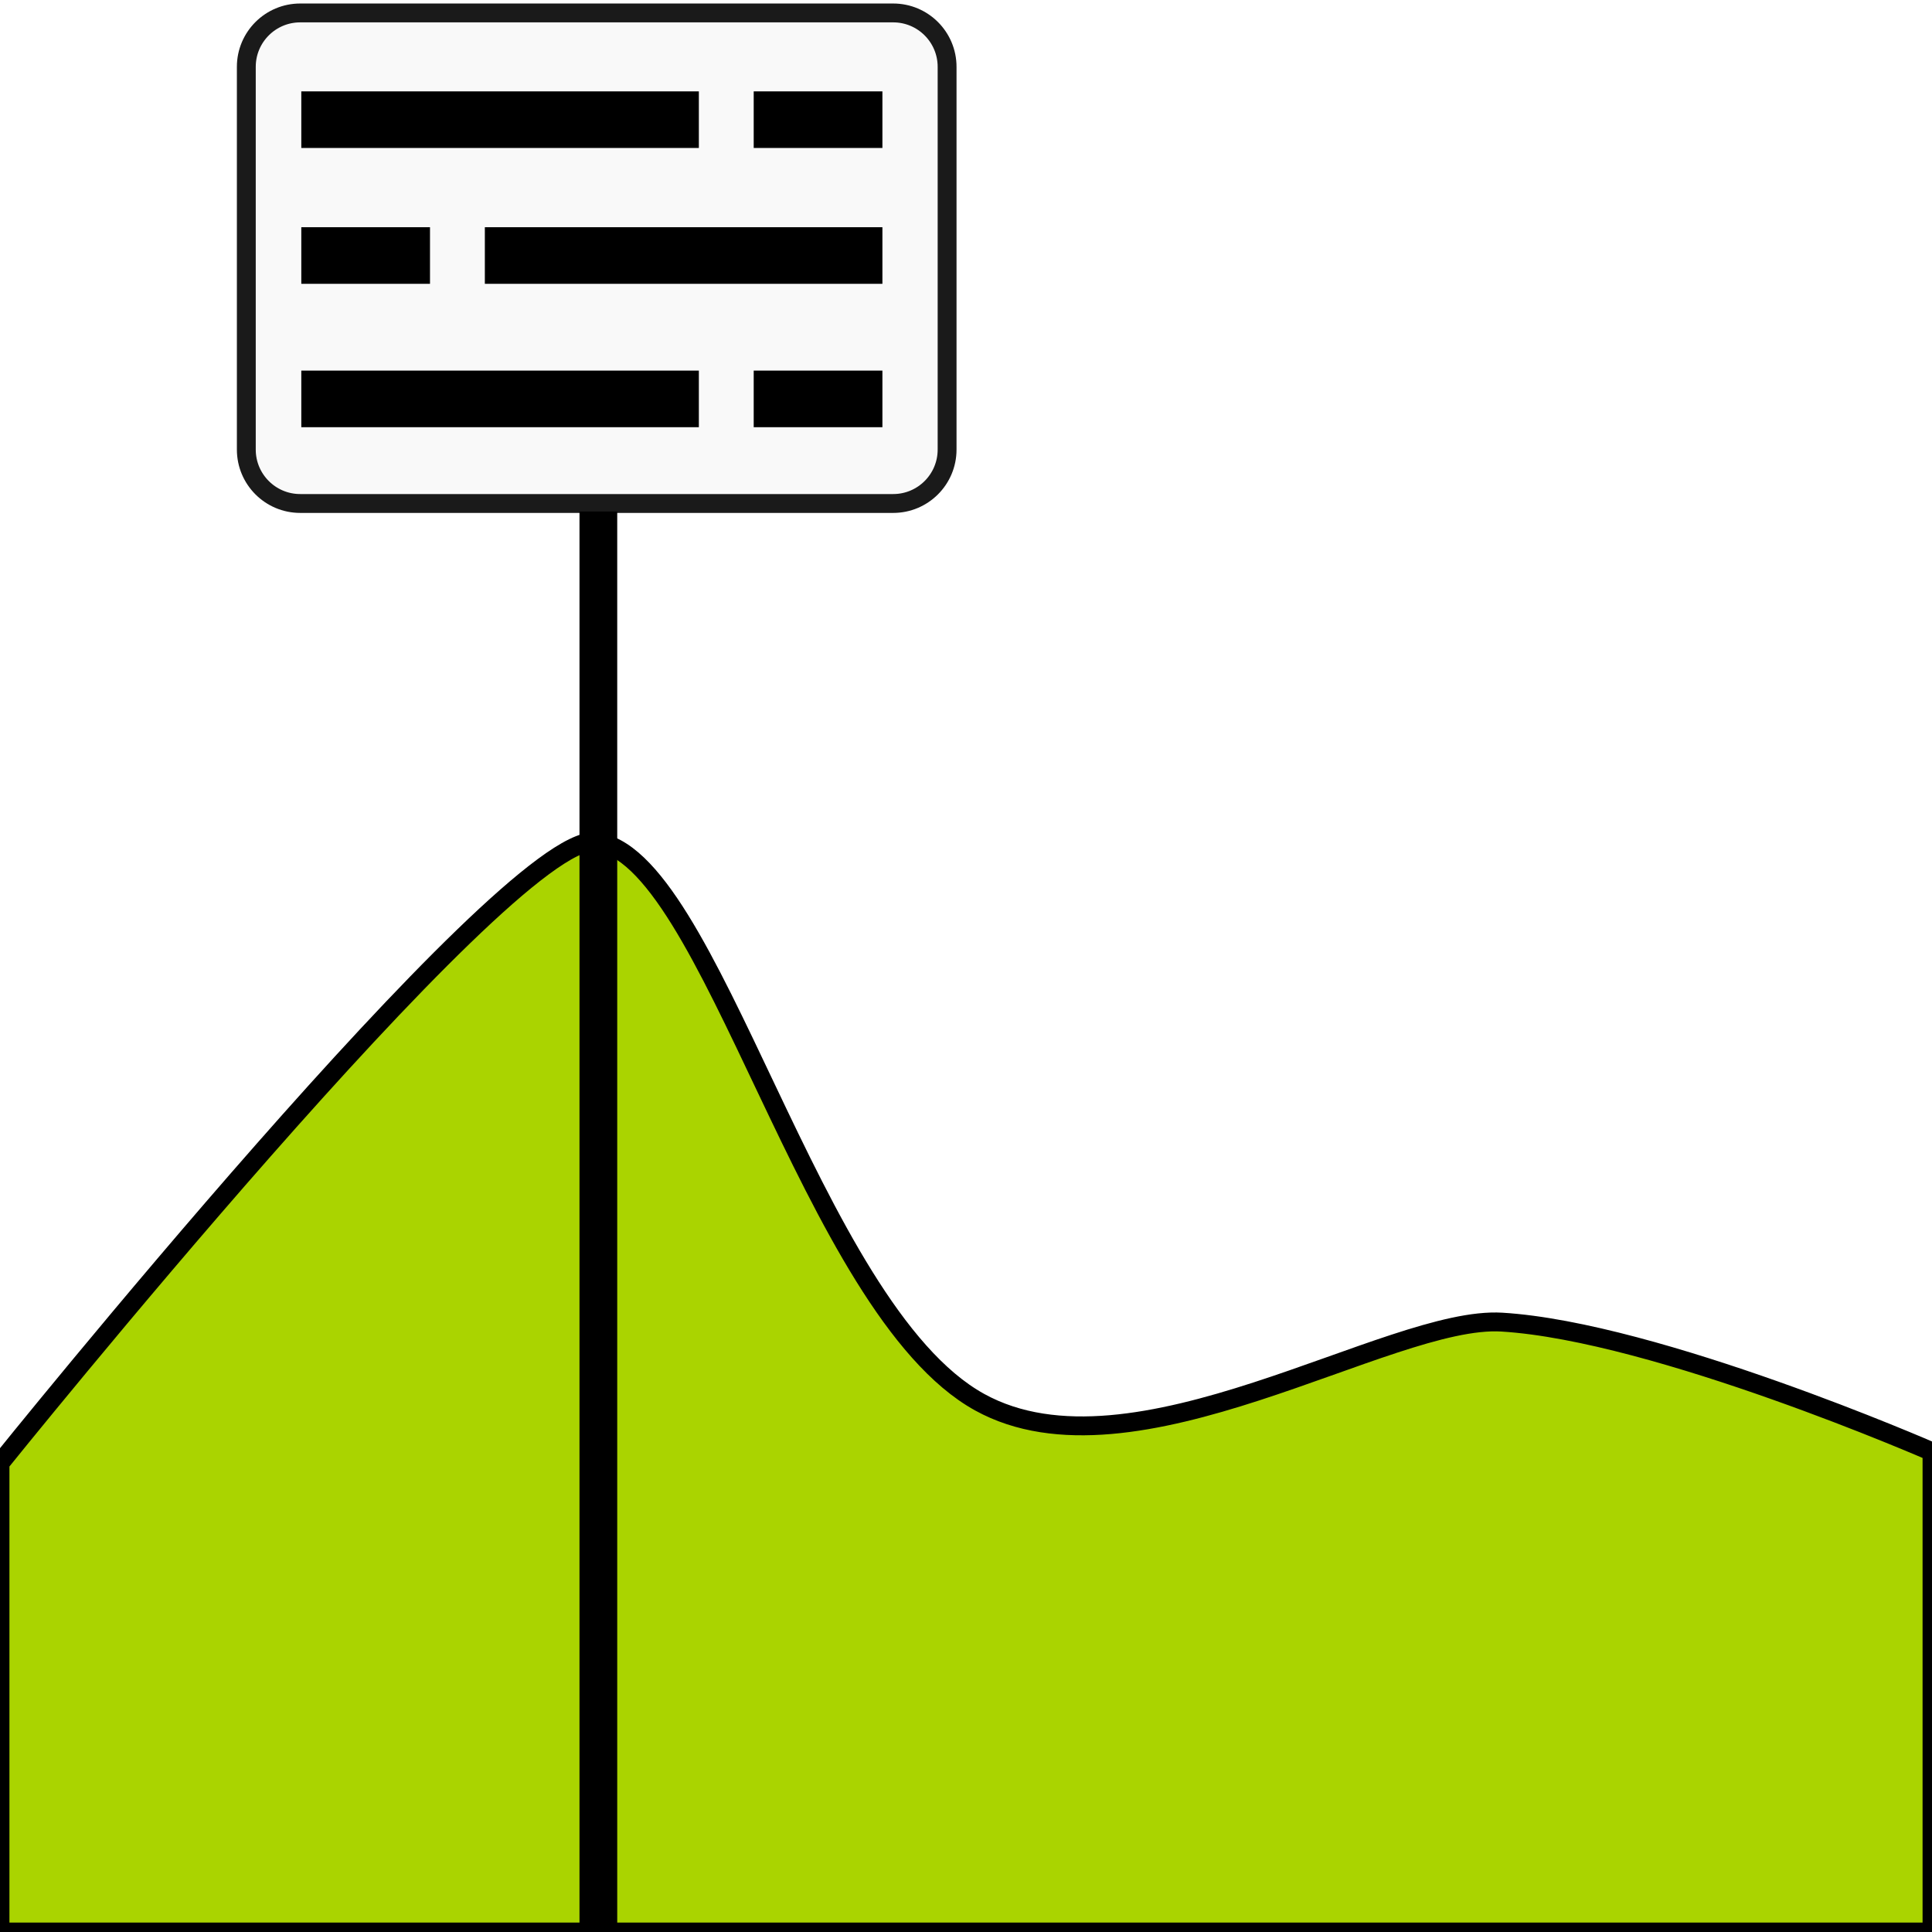
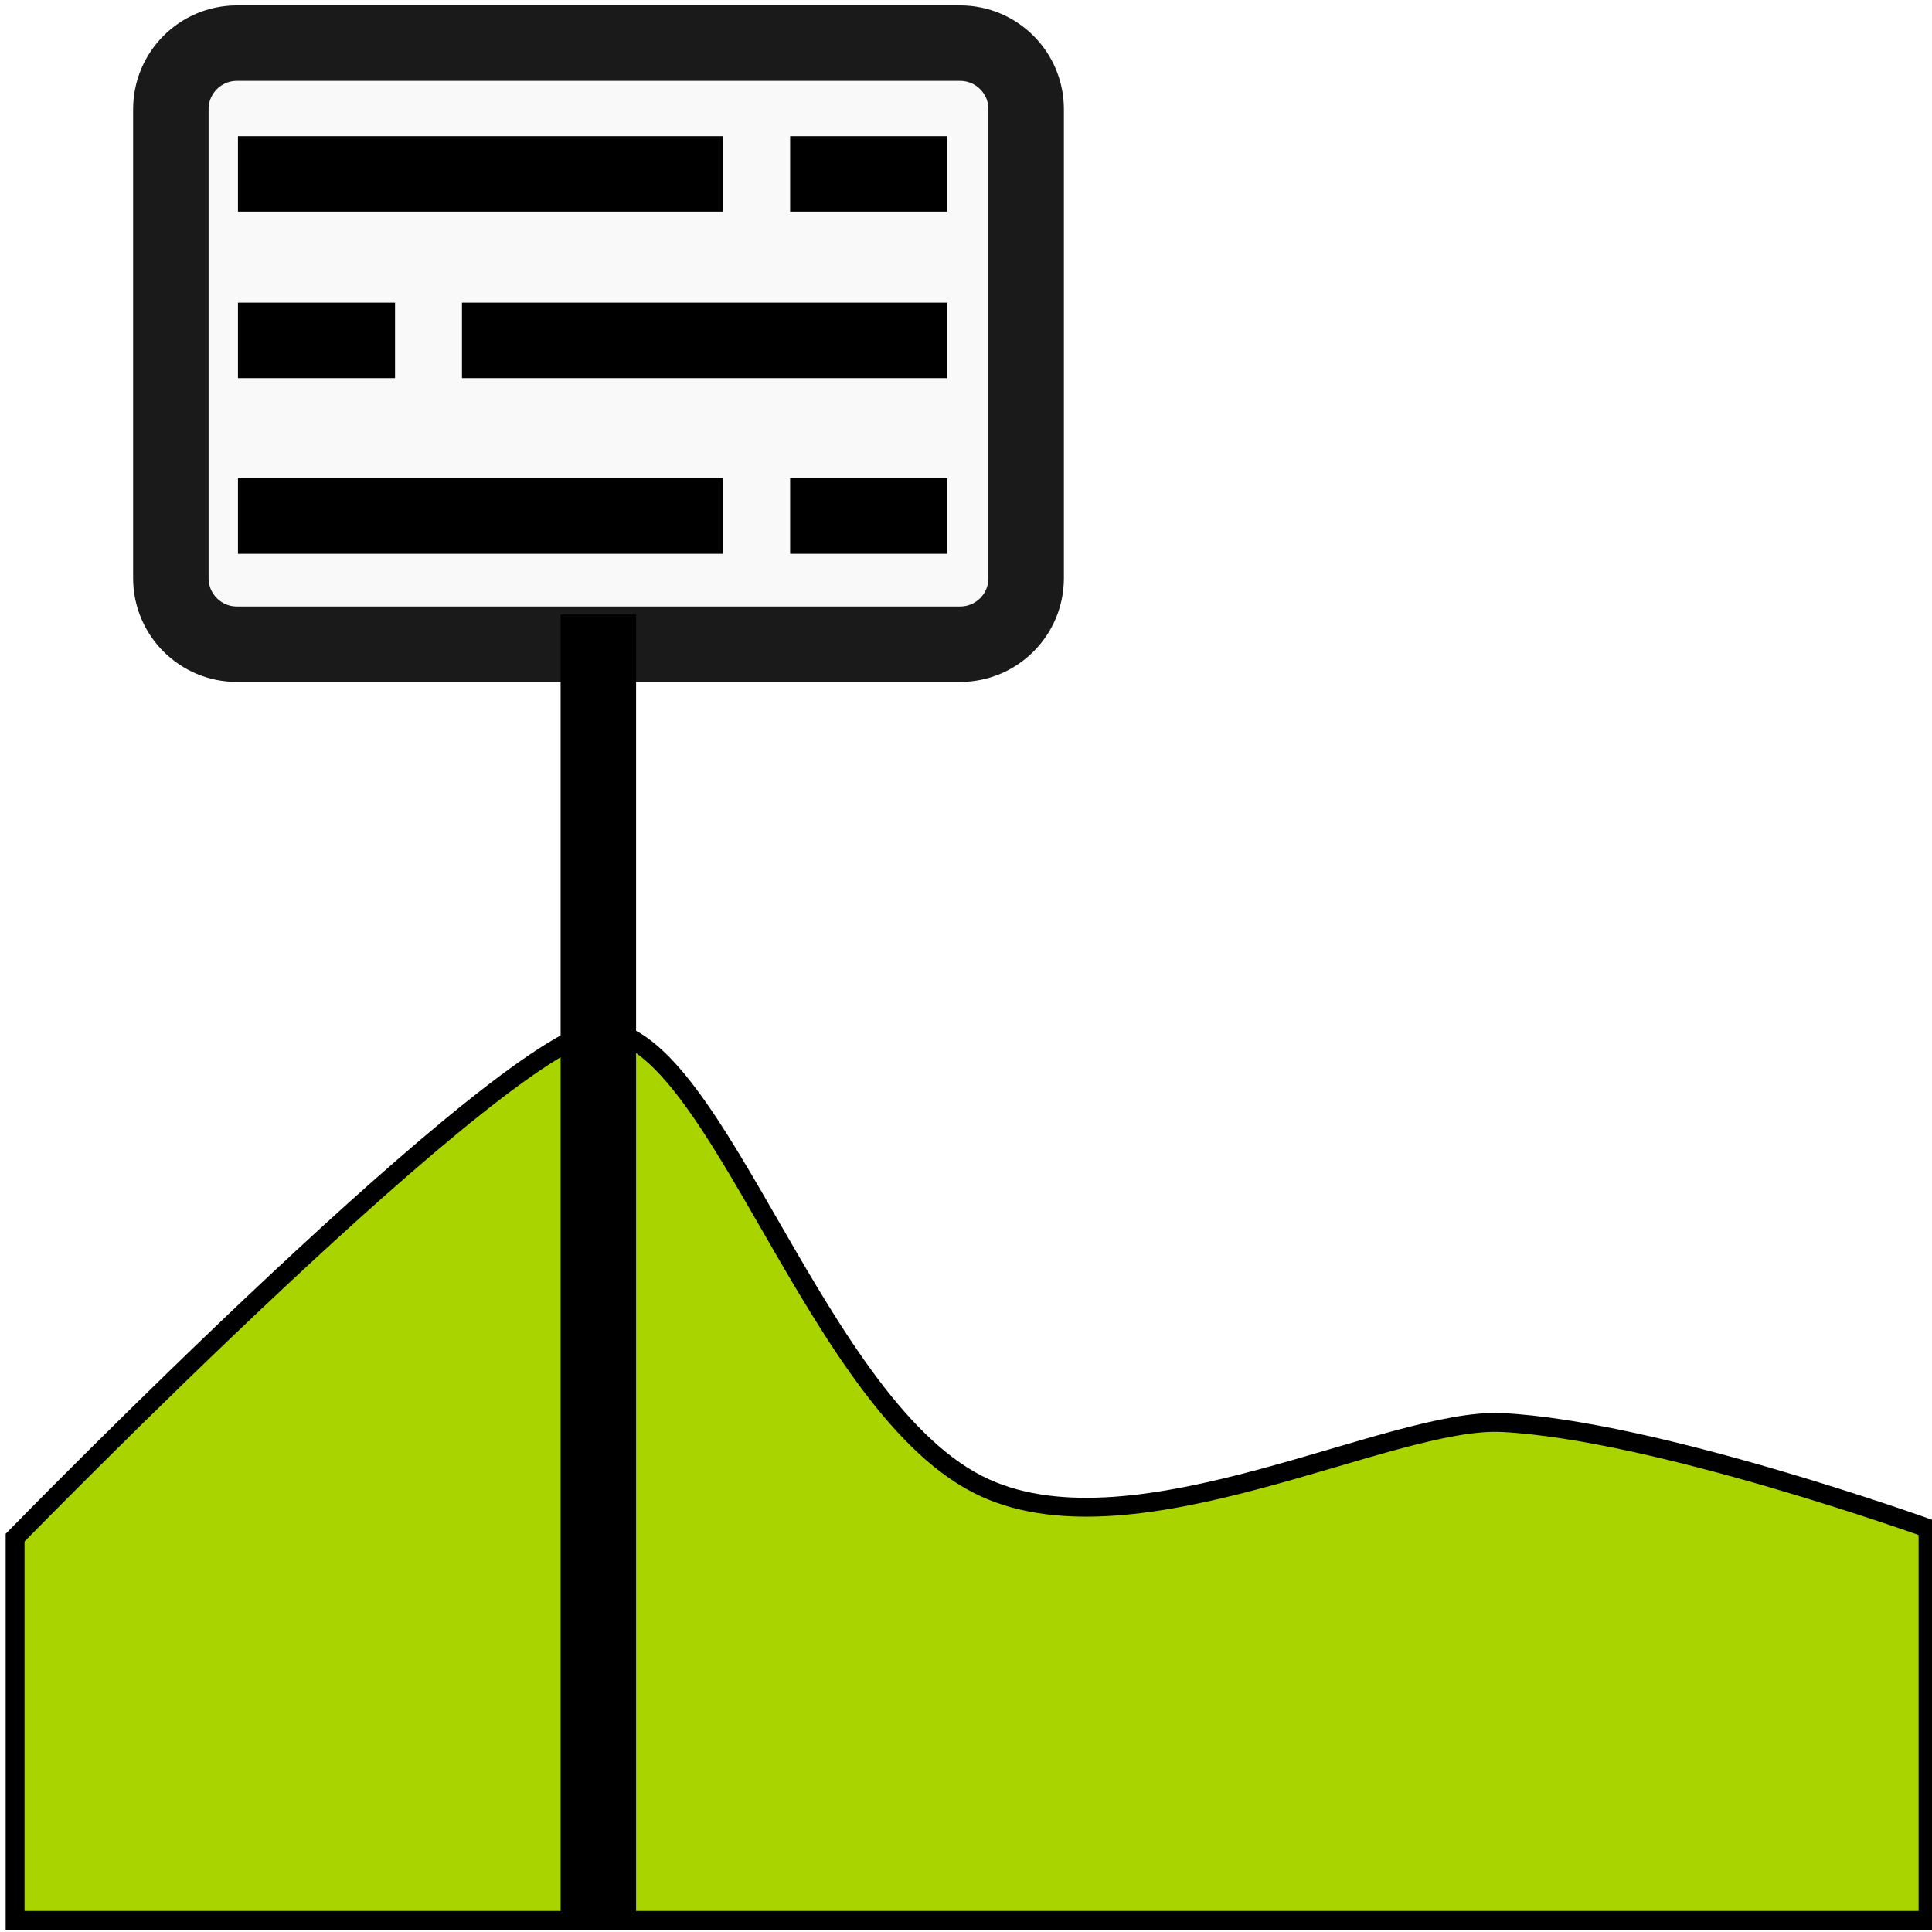
<svg xmlns="http://www.w3.org/2000/svg" width="512" height="512" viewBox="0 0 512 512" version="1.1" id="svg8">
  <defs id="defs2" />
  <g id="layer1" transform="translate(0,-161.5333)">
-     <path style="fill:#aad400;stroke:#000000;stroke-width:5;stroke-linecap:butt;stroke-linejoin:miter;stroke-opacity:1;stroke-miterlimit:4;stroke-dasharray:none" d="m 0,549.284 c 0,0 133.79,-166.368 157.584,-164.655 30.806,2.218 57.01,123.635 102.025,148.492 40.854,22.56 108.474,-23.03 138.391,-21.213 C 439.089,514.405 512,546.254 512,546.254 V 673.533 H 0 Z" id="path815" />
-     <rect style="opacity:1;fill:#f9f9f9;fill-opacity:1;fill-rule:nonzero;stroke:#1a1a1a;stroke-width:5;stroke-linecap:round;stroke-linejoin:round;stroke-miterlimit:4;stroke-dasharray:none;stroke-opacity:1;paint-order:normal" id="rect817" width="185.714" height="130" x="65.276" y="164.962" ry="14.286" />
-     <path style="fill:none;stroke:#000000;stroke-width:15;stroke-linecap:butt;stroke-linejoin:miter;stroke-miterlimit:4;stroke-dasharray:none;stroke-opacity:1" d="M 79.847,193.248 H 185.204" id="path819" />
-     <path id="path823" d="m 199.74,193.248 h 34.107" style="fill:none;stroke:#000000;stroke-width:15;stroke-linecap:butt;stroke-linejoin:miter;stroke-miterlimit:4;stroke-dasharray:none;stroke-opacity:1" />
-     <path id="path825" d="M 233.847,229.248 H 128.49" style="fill:none;stroke:#000000;stroke-width:15;stroke-linecap:butt;stroke-linejoin:miter;stroke-miterlimit:4;stroke-dasharray:none;stroke-opacity:1" />
-     <path style="fill:none;stroke:#000000;stroke-width:15;stroke-linecap:butt;stroke-linejoin:miter;stroke-miterlimit:4;stroke-dasharray:none;stroke-opacity:1" d="M 113.954,229.248 H 79.847" id="path827" />
-     <path style="fill:none;stroke:#000000;stroke-width:15;stroke-linecap:butt;stroke-linejoin:miter;stroke-miterlimit:4;stroke-dasharray:none;stroke-opacity:1" d="M 79.847,267.248 H 185.204" id="path829" />
-     <path id="path831" d="m 199.74,267.248 h 34.107" style="fill:none;stroke:#000000;stroke-width:15;stroke-linecap:butt;stroke-linejoin:miter;stroke-miterlimit:4;stroke-dasharray:none;stroke-opacity:1" />
-     <path style="fill:none;stroke:#000000;stroke-width:10;stroke-linecap:butt;stroke-linejoin:miter;stroke-miterlimit:4;stroke-dasharray:none;stroke-opacity:1" d="M 158.571,297.09 V 671.913" id="path833" />
+     <path style="fill:#aad400;stroke:#000000;stroke-width:5;stroke-linecap:butt;stroke-linejoin:miter;stroke-miterlimit:4;stroke-dasharray:none;stroke-opacity:1" d="m 4,569.03 c 0,0 132.47,-135.801 156.029,-134.403 30.502,1.811 56.448,100.919 101.019,121.21 40.451,18.415 107.404,-18.799 137.026,-17.316 40.683,2.037 112.875,28.035 112.875,28.035 V 670.451 H 4 Z" id="path815" />
+     <g id="g844" transform="translate(0,8)">
+       <rect ry="17.505" y="164.962" x="45.276" height="159.294" width="226.667" id="rect817" style="opacity:1;fill:#f9f9f9;fill-opacity:1;fill-rule:nonzero;stroke:#1a1a1a;stroke-width:20;stroke-linecap:round;stroke-linejoin:round;stroke-miterlimit:4;stroke-dasharray:none;stroke-opacity:1;paint-order:normal" />
+       <path id="path819" d="M 63.06,199.622 H 191.65" style="fill:none;stroke:#000000;stroke-width:20;stroke-linecap:butt;stroke-linejoin:miter;stroke-miterlimit:4;stroke-dasharray:none;stroke-opacity:1" />
+       <path style="fill:none;stroke:#000000;stroke-width:20;stroke-linecap:butt;stroke-linejoin:miter;stroke-miterlimit:4;stroke-dasharray:none;stroke-opacity:1" d="m 209.391,199.622 h 41.628" id="path823" />
+       <path style="fill:none;stroke:#000000;stroke-width:20;stroke-linecap:butt;stroke-linejoin:miter;stroke-miterlimit:4;stroke-dasharray:none;stroke-opacity:1" d="M 251.019,243.734 H 122.429" id="path825" />
+       <path id="path827" d="M 104.688,243.734 H 63.06" style="fill:none;stroke:#000000;stroke-width:20;stroke-linecap:butt;stroke-linejoin:miter;stroke-miterlimit:4;stroke-dasharray:none;stroke-opacity:1" />
+       <path id="path829" d="M 63.06,290.297 H 191.65" style="fill:none;stroke:#000000;stroke-width:20;stroke-linecap:butt;stroke-linejoin:miter;stroke-miterlimit:4;stroke-dasharray:none;stroke-opacity:1" />
+       <path style="fill:none;stroke:#000000;stroke-width:20;stroke-linecap:butt;stroke-linejoin:miter;stroke-miterlimit:4;stroke-dasharray:none;stroke-opacity:1" d="m 209.391,290.297 h 41.628" id="path831" />
+     </g>
+     <path style="fill:none;stroke:#000000;stroke-width:20;stroke-linecap:butt;stroke-linejoin:miter;stroke-miterlimit:4;stroke-dasharray:none;stroke-opacity:1" d="M 158.571,324.364 V 671.913" id="path833" />
  </g>
</svg>
